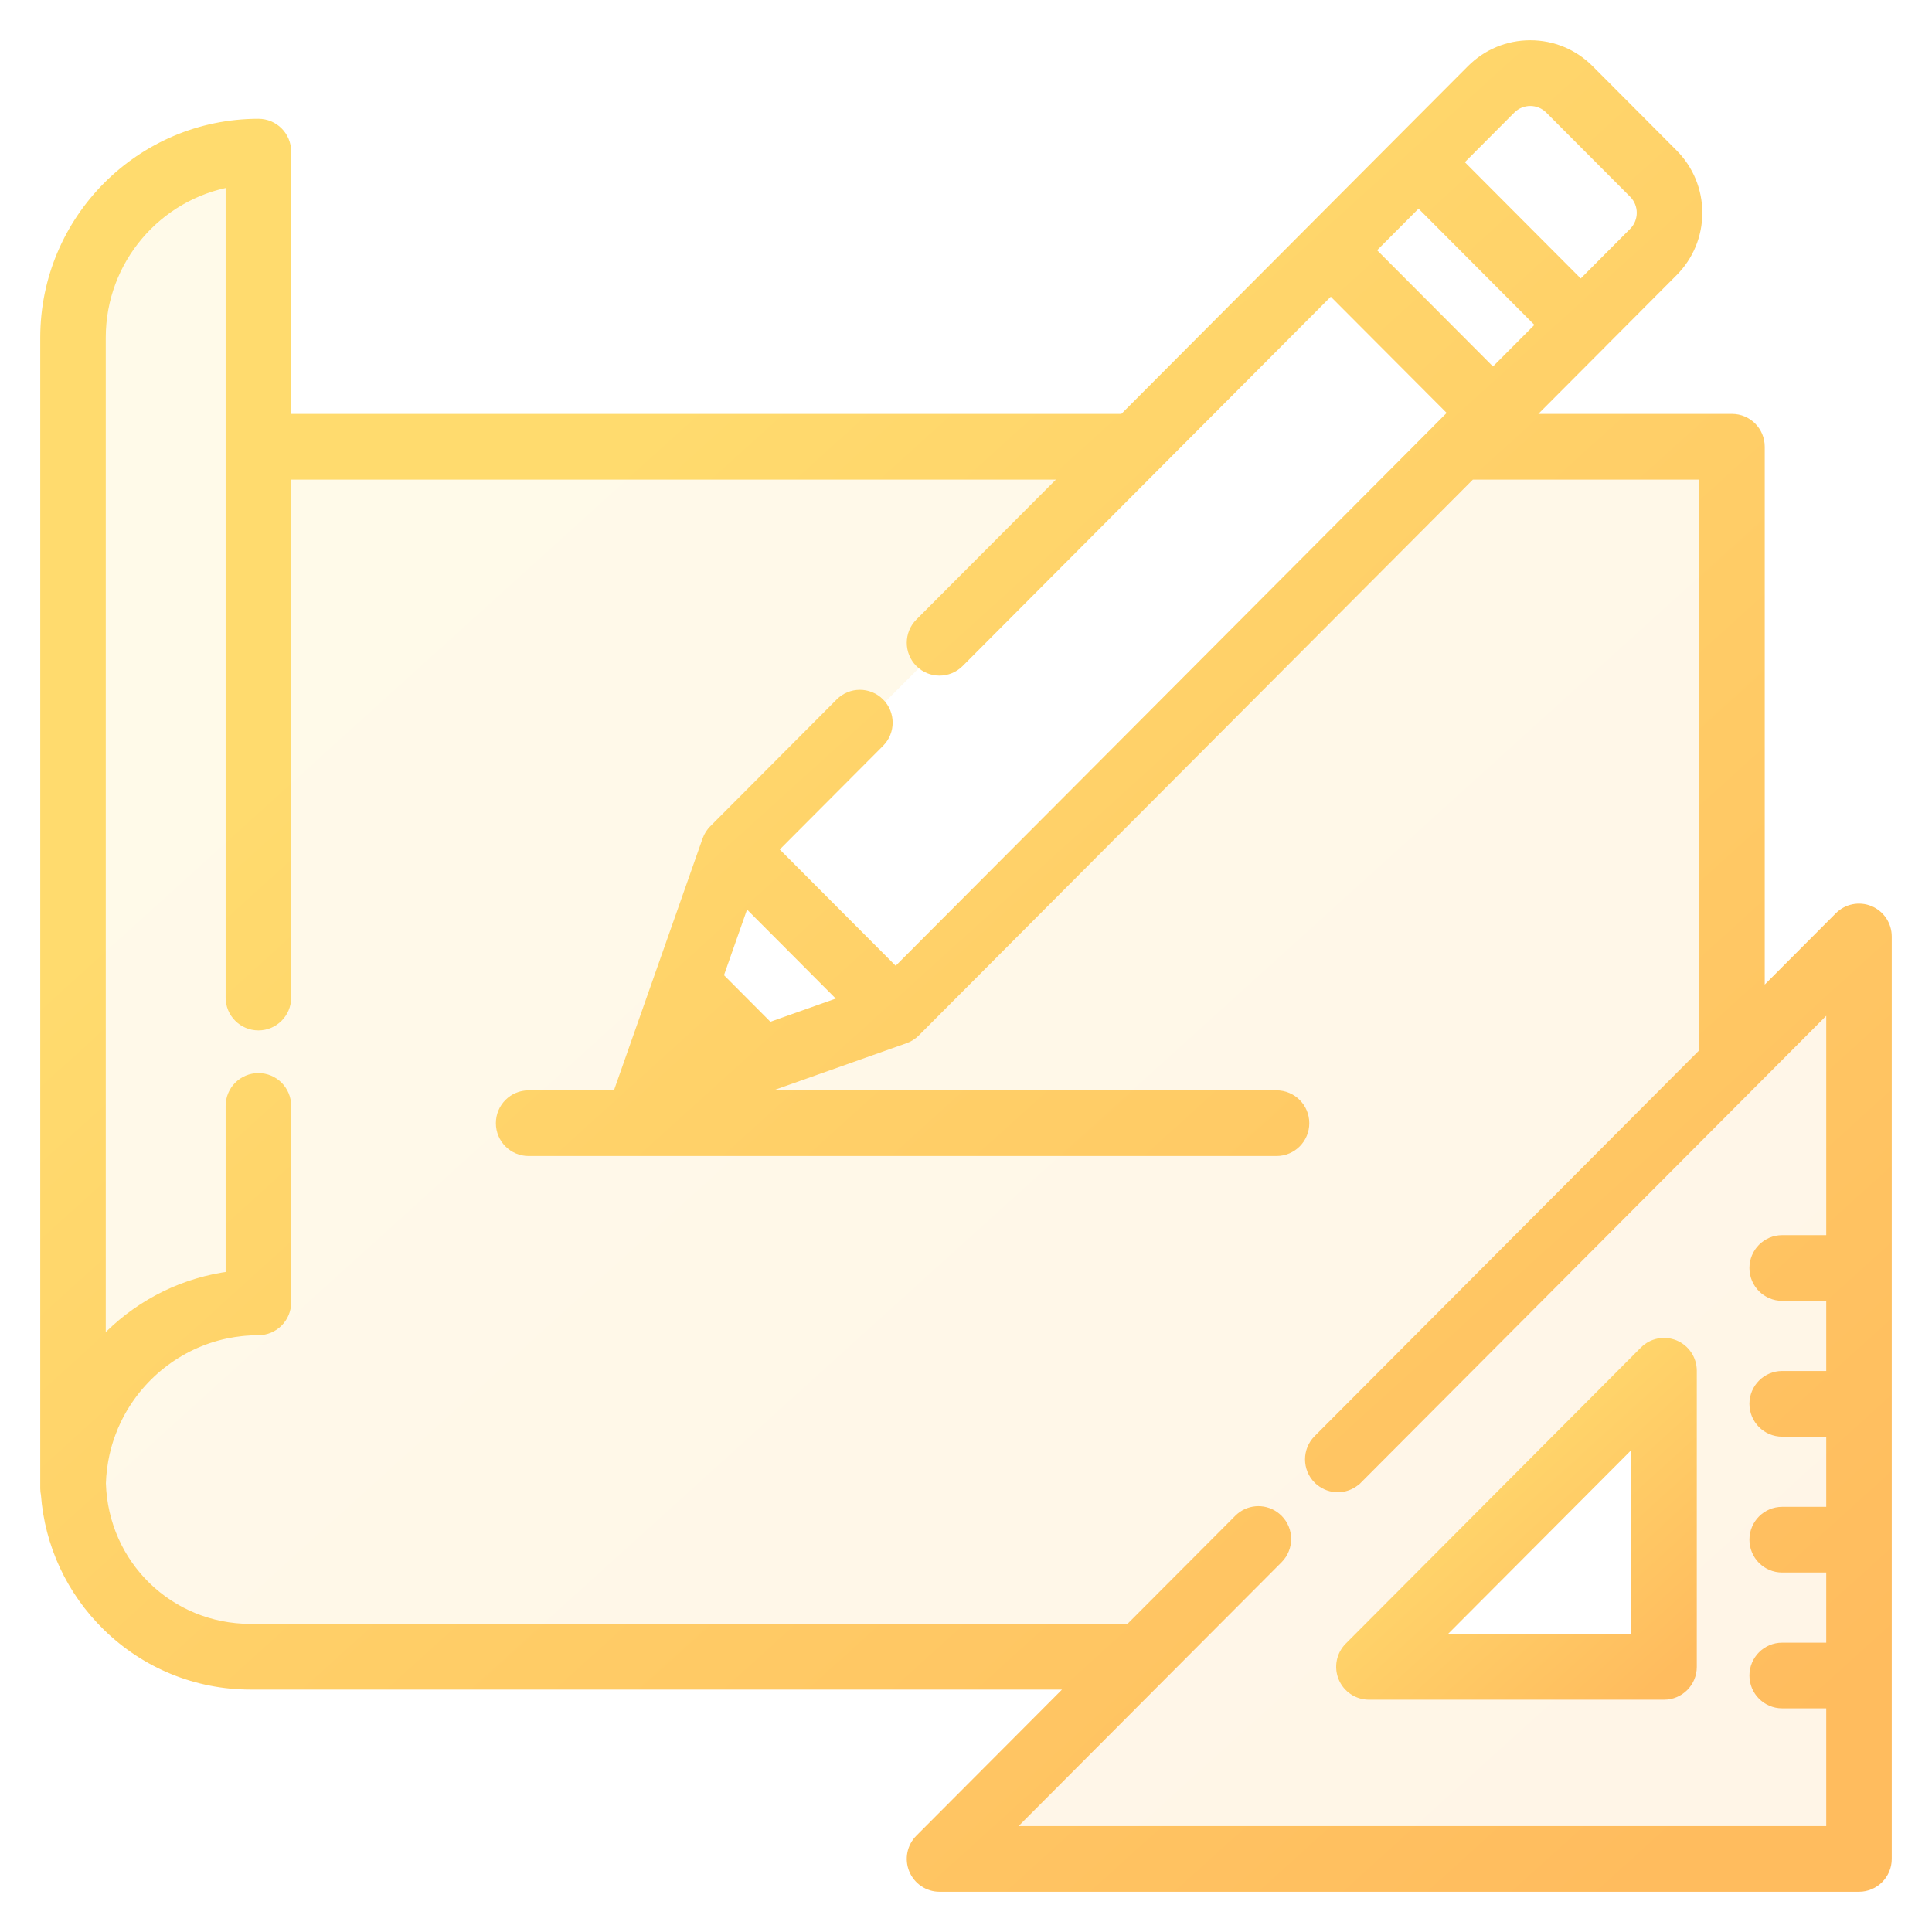
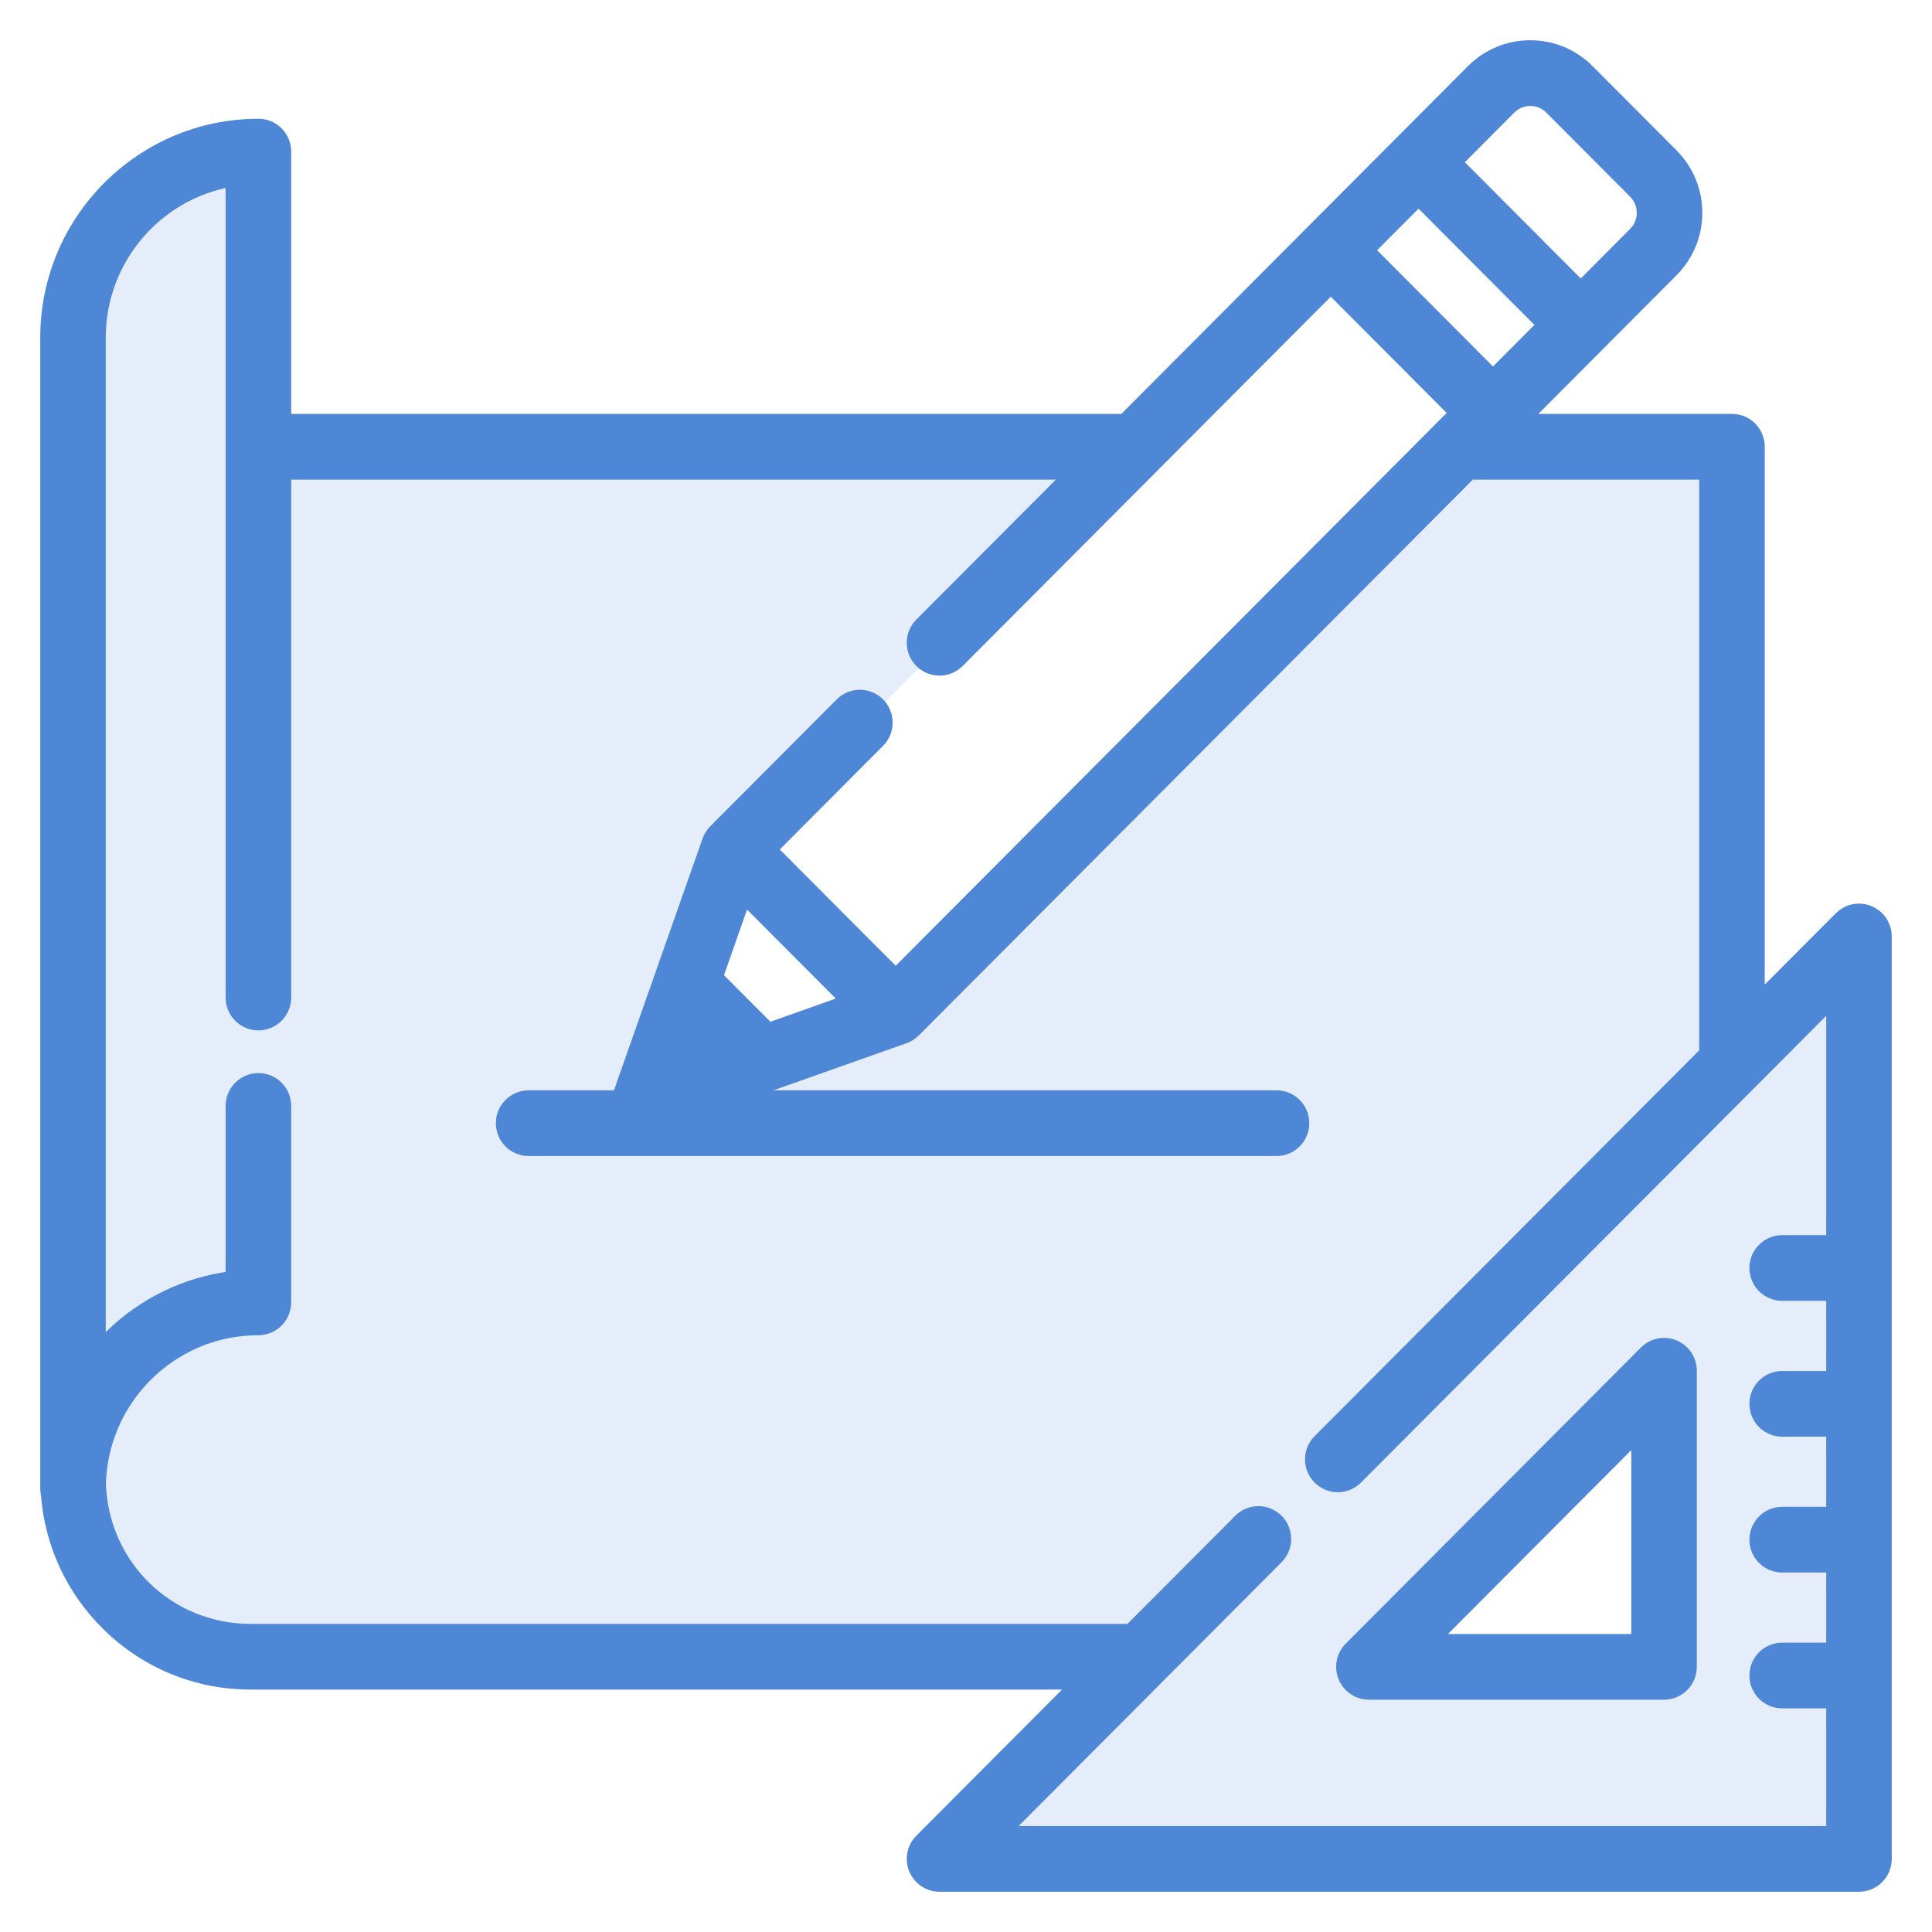
<svg xmlns="http://www.w3.org/2000/svg" width="42" height="42" viewBox="0 0 42 42" fill="none">
  <path opacity="0.15" fill-rule="evenodd" clip-rule="evenodd" d="M40.638 19.814C40.418 19.723 40.166 19.773 39.998 19.942L38.239 21.706V9.712C38.239 9.386 37.977 9.123 37.652 9.123H33.141L34.779 7.48L34.779 7.479L36.357 5.896C36.695 5.557 36.882 5.106 36.882 4.626C36.882 4.147 36.695 3.696 36.357 3.356L34.533 1.526C34.195 1.187 33.745 1 33.267 1C32.789 1 32.339 1.187 32.001 1.526L30.422 3.11L28.515 5.023L24.429 9.123H6.205V3.296C6.205 2.97 5.942 2.707 5.618 2.707C3.071 2.707 1 4.785 1 7.339V32.356C1 32.399 1.005 32.442 1.014 32.483C1.095 33.566 1.562 34.573 2.344 35.338C3.179 36.155 4.281 36.605 5.447 36.605H23.388L20.009 39.995C19.841 40.163 19.791 40.416 19.882 40.636C19.973 40.856 20.187 41 20.424 41H40.413C40.737 41 41 40.736 41 40.411V20.358C41 20.12 40.857 19.905 40.638 19.814ZM32.831 2.359C33.072 2.118 33.463 2.118 33.703 2.359L35.527 4.189C35.767 4.43 35.767 4.822 35.527 5.063L34.364 6.231L31.668 3.526L32.831 2.359ZM30.838 4.359L33.533 7.063L32.456 8.144L29.761 5.44L30.838 4.359ZM18.397 21.76L16.715 22.356L15.595 21.232L16.188 19.544L18.397 21.76ZM35.829 30.171L30.171 35.829C30.108 35.892 30.152 36 30.241 36H36V30.241C36 30.152 35.892 30.108 35.829 30.171ZM16 18.5L19.5 22L32.5 9L29 5.5L16 18.5Z" fill="url(#paint0_linear)" />
  <path d="M36.4 29.255C36.18 29.164 35.928 29.214 35.76 29.383L29.344 35.819C29.176 35.988 29.126 36.241 29.217 36.461C29.308 36.681 29.522 36.825 29.759 36.825H36.175C36.499 36.825 36.762 36.561 36.762 36.236V29.799C36.762 29.561 36.619 29.346 36.4 29.255ZM31.176 35.647L35.588 31.221V35.647H31.176Z" fill="url(#paint1_linear)" stroke="url(#paint2_linear)" stroke-width="0.25" />
  <path d="M40.638 19.814C40.418 19.723 40.166 19.773 39.998 19.942L38.239 21.706V9.712C38.239 9.386 37.977 9.123 37.652 9.123H33.141L34.779 7.48C34.779 7.48 34.779 7.479 34.779 7.479L36.357 5.896C36.695 5.557 36.882 5.106 36.882 4.626C36.882 4.147 36.695 3.696 36.357 3.356L34.533 1.526C34.195 1.187 33.745 1 33.267 1C32.789 1 32.339 1.187 32.001 1.526L30.422 3.11L28.515 5.023L24.429 9.123H6.205V3.296C6.205 2.97 5.942 2.707 5.618 2.707C3.071 2.707 1 4.785 1 7.339V32.356C1 32.399 1.005 32.442 1.014 32.483C1.095 33.566 1.562 34.573 2.344 35.338C3.179 36.155 4.281 36.605 5.447 36.605H23.388L20.009 39.995C19.841 40.163 19.791 40.416 19.882 40.636C19.973 40.856 20.187 41 20.424 41H40.413C40.737 41 41 40.736 41 40.411V20.358C41 20.12 40.857 19.905 40.638 19.814ZM32.831 2.359C33.072 2.118 33.463 2.118 33.703 2.359L35.527 4.189C35.767 4.43 35.767 4.822 35.527 5.063L34.364 6.231L31.668 3.526L32.831 2.359ZM30.838 4.359L33.533 7.063L32.456 8.144L29.761 5.44L30.838 4.359ZM39.826 26.976H38.743C38.419 26.976 38.156 27.24 38.156 27.565C38.156 27.891 38.419 28.154 38.743 28.154H39.826V29.929H38.743C38.419 29.929 38.156 30.193 38.156 30.518C38.156 30.844 38.419 31.107 38.743 31.107H39.826V32.882H38.743C38.419 32.882 38.156 33.146 38.156 33.471C38.156 33.797 38.419 34.06 38.743 34.06H39.826V35.835H38.743C38.419 35.835 38.156 36.099 38.156 36.424C38.156 36.749 38.419 37.013 38.743 37.013H39.826V39.822H21.842L27.772 33.873C28.001 33.643 28.001 33.27 27.772 33.04C27.746 33.014 27.717 32.991 27.688 32.97C27.459 32.813 27.145 32.836 26.942 33.04L24.562 35.427H5.448C3.667 35.427 2.233 34.032 2.177 32.249C2.18 32.137 2.189 32.026 2.203 31.917C2.203 31.916 2.203 31.915 2.203 31.915C2.21 31.863 2.218 31.811 2.227 31.759C2.228 31.753 2.229 31.747 2.23 31.741C2.238 31.695 2.247 31.65 2.257 31.604C2.26 31.591 2.263 31.579 2.266 31.566C2.275 31.527 2.285 31.489 2.295 31.451C2.3 31.43 2.306 31.41 2.312 31.389C2.321 31.359 2.33 31.329 2.339 31.3C2.349 31.27 2.359 31.241 2.369 31.212C2.376 31.192 2.383 31.171 2.391 31.151C2.405 31.112 2.42 31.074 2.436 31.036C2.44 31.025 2.445 31.014 2.449 31.003C2.469 30.956 2.49 30.91 2.512 30.864C2.513 30.862 2.514 30.86 2.515 30.858C2.974 29.905 3.858 29.194 4.917 28.973C4.92 28.973 4.923 28.972 4.926 28.971C4.975 28.961 5.024 28.953 5.073 28.945C5.082 28.944 5.09 28.942 5.098 28.941C5.143 28.934 5.188 28.928 5.233 28.923C5.246 28.922 5.258 28.92 5.271 28.919C5.314 28.914 5.358 28.912 5.402 28.909C5.416 28.908 5.43 28.906 5.444 28.906C5.501 28.903 5.559 28.901 5.618 28.901C5.942 28.901 6.205 28.638 6.205 28.312V24.042C6.205 23.716 5.942 23.453 5.618 23.453C5.293 23.453 5.03 23.716 5.03 24.042V27.76C4.039 27.886 3.119 28.33 2.393 29.041C2.317 29.115 2.245 29.193 2.174 29.272V7.339C2.174 5.635 3.41 4.215 5.03 3.935V21.686C5.03 22.011 5.293 22.275 5.618 22.275C5.942 22.275 6.205 22.011 6.205 21.686V10.301H23.255L20.009 13.557C19.78 13.787 19.78 14.16 20.009 14.39C20.238 14.62 20.61 14.62 20.839 14.39L25.087 10.128C25.087 10.128 25.087 10.128 25.087 10.128L28.93 6.273L31.626 8.977L31.309 9.294C31.309 9.295 31.309 9.295 31.309 9.295L19.471 21.172L16.775 18.467L19.108 16.126C19.338 15.896 19.338 15.523 19.108 15.293C18.879 15.063 18.507 15.063 18.278 15.293L15.529 18.051C15.515 18.066 15.501 18.081 15.488 18.097C15.484 18.102 15.48 18.108 15.476 18.114C15.468 18.125 15.46 18.136 15.452 18.147C15.448 18.154 15.444 18.161 15.44 18.168C15.433 18.179 15.427 18.19 15.421 18.201C15.418 18.209 15.414 18.216 15.411 18.224C15.405 18.235 15.401 18.247 15.396 18.259C15.395 18.263 15.393 18.267 15.391 18.271L14.247 21.522L13.467 23.738C13.457 23.768 13.45 23.798 13.444 23.828H11.492C11.167 23.828 10.905 24.092 10.905 24.417C10.905 24.742 11.167 25.006 11.492 25.006H27.75C28.075 25.006 28.338 24.742 28.338 24.417C28.338 24.092 28.075 23.828 27.75 23.828H16.085L19.666 22.56C19.669 22.559 19.672 22.557 19.675 22.556C19.689 22.551 19.702 22.545 19.716 22.539C19.721 22.537 19.727 22.534 19.732 22.532C19.746 22.525 19.76 22.517 19.773 22.509C19.778 22.506 19.782 22.503 19.786 22.501C19.801 22.492 19.814 22.482 19.828 22.471C19.831 22.469 19.835 22.466 19.838 22.464C19.854 22.45 19.87 22.436 19.886 22.421L31.967 10.301H37.065V22.884L28.667 31.309C28.438 31.539 28.438 31.912 28.667 32.142C28.681 32.156 28.696 32.17 28.712 32.182C28.819 32.27 28.951 32.315 29.082 32.315C29.214 32.315 29.345 32.27 29.453 32.182C29.468 32.17 29.483 32.156 29.497 32.142L29.498 32.142L39.826 21.78V26.976ZM18.397 21.76L16.715 22.356L15.595 21.232L16.188 19.544L18.397 21.76Z" fill="url(#paint3_linear)" stroke="url(#paint4_linear)" stroke-width="0.25" />
  <defs>
    <linearGradient id="paint0_linear" x1="3.267" y1="1" x2="37.8" y2="39.133" gradientUnits="userSpaceOnUse">
-       <stop offset="0.259" stop-color="#FFDB6E" />
-       <stop offset="1" stop-color="#FFBC5E" />
+       <stop offset="0.259" stop-color="#4D87D6" />
+       <stop offset="1" stop-color="#4D87D6" />
    </linearGradient>
    <linearGradient id="paint1_linear" x1="29.602" y1="29.21" x2="36.178" y2="36.448" gradientUnits="userSpaceOnUse">
-       <stop offset="0.259" stop-color="#FFDB6E" />
-       <stop offset="1" stop-color="#FFBC5E" />
+       <stop offset="0.259" stop-color="#4D87D6" />
+       <stop offset="1" stop-color="#4D87D6" />
    </linearGradient>
    <linearGradient id="paint2_linear" x1="29.602" y1="29.21" x2="36.178" y2="36.448" gradientUnits="userSpaceOnUse">
-       <stop offset="0.259" stop-color="#FFDB6E" />
-       <stop offset="1" stop-color="#FFBC5E" />
+       <stop offset="0.259" stop-color="#4D87D6" />
+       <stop offset="1" stop-color="#4D87D6" />
    </linearGradient>
    <linearGradient id="paint3_linear" x1="3.267" y1="1" x2="37.8" y2="39.133" gradientUnits="userSpaceOnUse">
-       <stop offset="0.259" stop-color="#FFDB6E" />
-       <stop offset="1" stop-color="#FFBC5E" />
+       <stop offset="0.259" stop-color="#4D87D6" />
+       <stop offset="1" stop-color="#4D87D6" />
    </linearGradient>
    <linearGradient id="paint4_linear" x1="3.267" y1="1" x2="37.8" y2="39.133" gradientUnits="userSpaceOnUse">
-       <stop offset="0.259" stop-color="#FFDB6E" />
-       <stop offset="1" stop-color="#FFBC5E" />
+       <stop offset="0.259" stop-color="#4D87D6" />
+       <stop offset="1" stop-color="#4D87D6" />
    </linearGradient>
  </defs>
</svg>
